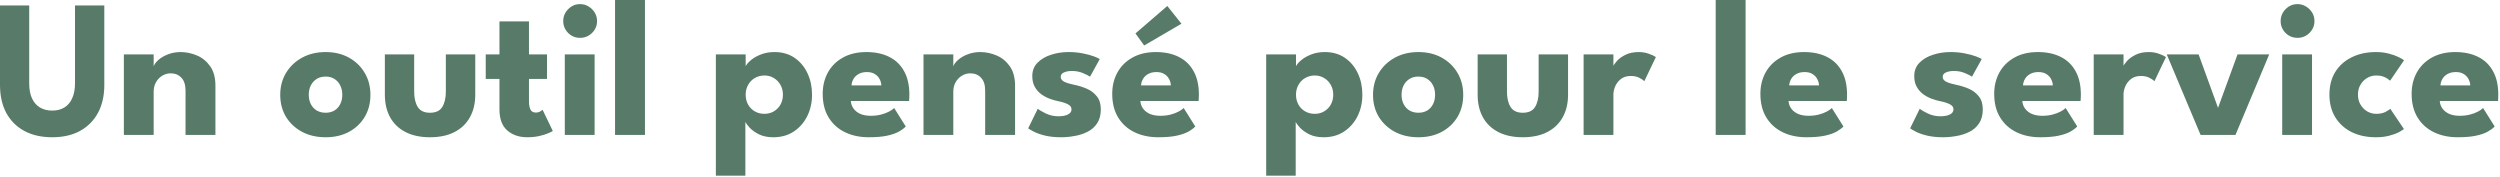
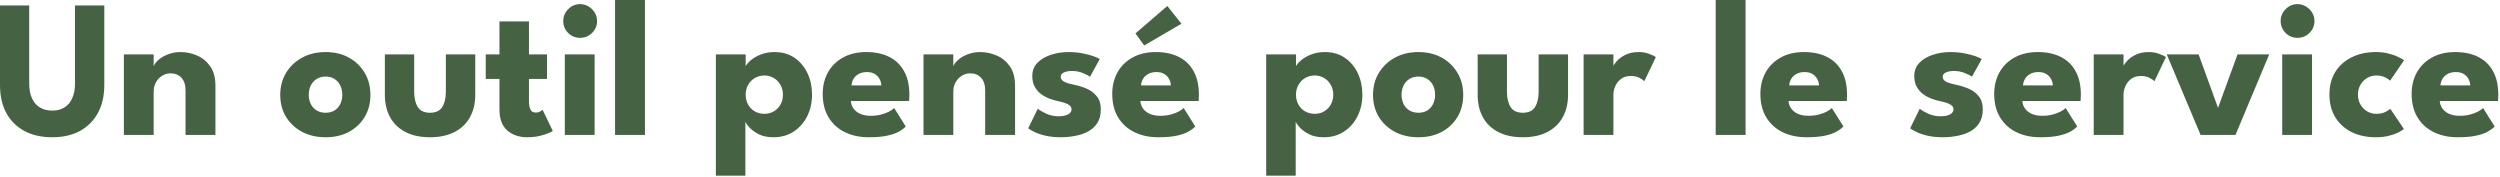
<svg xmlns="http://www.w3.org/2000/svg" width="255" height="18" viewBox="0 0 255 18" fill="none">
-   <path d="M7.65 0.56H10.64V8.67C10.64 9.757 10.427 10.7 10 11.5C9.573 12.293 8.963 12.91 8.17 13.35C7.377 13.783 6.43 14 5.33 14C4.223 14 3.27 13.783 2.47 13.35C1.67 12.91 1.057 12.293 0.63 11.5C0.21 10.7 -5.85914e-05 9.757 -5.85914e-05 8.67V0.56H2.98V8.51C2.98 9.11 3.073 9.617 3.26 10.03C3.453 10.443 3.727 10.757 4.08 10.97C4.433 11.177 4.85 11.28 5.33 11.28C5.803 11.28 6.213 11.177 6.56 10.97C6.907 10.757 7.173 10.443 7.36 10.03C7.553 9.617 7.65 9.11 7.65 8.51V0.56ZM18.414 5.31C18.988 5.31 19.548 5.427 20.094 5.66C20.641 5.893 21.091 6.263 21.444 6.77C21.798 7.27 21.974 7.93 21.974 8.75V13.76H18.924V9.25C18.924 8.663 18.784 8.223 18.504 7.93C18.224 7.63 17.858 7.48 17.404 7.48C17.104 7.48 16.821 7.56 16.554 7.72C16.294 7.873 16.081 8.093 15.914 8.38C15.754 8.66 15.674 8.983 15.674 9.35V13.76H12.634V5.55H15.674V6.76C15.754 6.54 15.921 6.32 16.174 6.1C16.434 5.873 16.758 5.687 17.144 5.54C17.538 5.387 17.961 5.31 18.414 5.31ZM33.214 14C32.314 14 31.514 13.817 30.814 13.45C30.12 13.077 29.574 12.567 29.174 11.92C28.78 11.267 28.584 10.52 28.584 9.68C28.584 8.84 28.78 8.093 29.174 7.44C29.574 6.78 30.12 6.26 30.814 5.88C31.514 5.5 32.314 5.31 33.214 5.31C34.114 5.31 34.907 5.5 35.594 5.88C36.281 6.26 36.817 6.78 37.204 7.44C37.59 8.093 37.784 8.84 37.784 9.68C37.784 10.52 37.59 11.267 37.204 11.92C36.817 12.567 36.281 13.077 35.594 13.45C34.907 13.817 34.114 14 33.214 14ZM33.214 11.5C33.56 11.5 33.861 11.423 34.114 11.27C34.367 11.117 34.564 10.9 34.704 10.62C34.844 10.34 34.914 10.023 34.914 9.67C34.914 9.31 34.844 8.99 34.704 8.71C34.564 8.43 34.367 8.21 34.114 8.05C33.861 7.89 33.56 7.81 33.214 7.81C32.867 7.81 32.564 7.89 32.304 8.05C32.05 8.21 31.851 8.43 31.704 8.71C31.564 8.99 31.494 9.31 31.494 9.67C31.494 10.023 31.564 10.34 31.704 10.62C31.851 10.9 32.05 11.117 32.304 11.27C32.564 11.423 32.867 11.5 33.214 11.5ZM42.246 9.35C42.246 10.003 42.369 10.527 42.616 10.92C42.862 11.307 43.276 11.5 43.856 11.5C44.449 11.5 44.866 11.307 45.106 10.92C45.352 10.527 45.476 10.003 45.476 9.35V5.55H48.476V9.67C48.476 10.55 48.292 11.317 47.926 11.97C47.566 12.617 47.042 13.117 46.356 13.47C45.669 13.823 44.836 14 43.856 14C42.883 14 42.053 13.823 41.366 13.47C40.679 13.117 40.156 12.617 39.796 11.97C39.436 11.317 39.256 10.55 39.256 9.67V5.55H42.246V9.35ZM49.545 5.55H50.945V2.18H53.955V5.55H55.795V8.05H53.955V10.34C53.955 10.68 54.005 10.957 54.105 11.17C54.205 11.377 54.388 11.48 54.655 11.48C54.835 11.48 54.988 11.44 55.115 11.36C55.242 11.28 55.318 11.227 55.345 11.2L56.385 13.36C56.338 13.4 56.191 13.473 55.945 13.58C55.705 13.687 55.398 13.783 55.025 13.87C54.651 13.957 54.235 14 53.775 14C52.955 14 52.278 13.77 51.745 13.31C51.212 12.843 50.945 12.127 50.945 11.16V8.05H49.545V5.55ZM57.61 13.76V5.55H60.65V13.76H57.61ZM59.17 3.86C58.69 3.86 58.284 3.693 57.95 3.36C57.617 3.02 57.45 2.617 57.45 2.15C57.45 1.683 57.617 1.28 57.95 0.94C58.29 0.593 58.697 0.42 59.17 0.42C59.484 0.42 59.77 0.5 60.03 0.66C60.29 0.813 60.5 1.02 60.66 1.28C60.82 1.54 60.9 1.83 60.9 2.15C60.9 2.617 60.73 3.02 60.39 3.36C60.05 3.693 59.644 3.86 59.17 3.86ZM65.785 13.76H62.735V9.29832e-06H65.785V13.76ZM76.028 17.92H73.018V5.55H76.058V6.75C76.151 6.563 76.328 6.36 76.588 6.14C76.854 5.913 77.191 5.72 77.598 5.56C78.011 5.393 78.478 5.31 78.998 5.31C79.798 5.31 80.481 5.507 81.048 5.9C81.621 6.293 82.061 6.82 82.368 7.48C82.674 8.133 82.828 8.86 82.828 9.66C82.828 10.46 82.664 11.19 82.338 11.85C82.011 12.503 81.551 13.027 80.958 13.42C80.371 13.807 79.678 14 78.878 14C78.304 14 77.814 13.9 77.408 13.7C77.008 13.493 76.691 13.267 76.458 13.02C76.231 12.767 76.088 12.57 76.028 12.43V17.92ZM79.858 9.66C79.858 9.287 79.774 8.953 79.608 8.66C79.441 8.36 79.214 8.127 78.928 7.96C78.648 7.787 78.331 7.7 77.978 7.7C77.611 7.7 77.281 7.787 76.988 7.96C76.701 8.127 76.474 8.36 76.308 8.66C76.141 8.953 76.058 9.287 76.058 9.66C76.058 10.033 76.141 10.37 76.308 10.67C76.474 10.963 76.701 11.193 76.988 11.36C77.281 11.527 77.611 11.61 77.978 11.61C78.331 11.61 78.648 11.527 78.928 11.36C79.214 11.193 79.441 10.963 79.608 10.67C79.774 10.37 79.858 10.033 79.858 9.66ZM86.786 10.3C86.806 10.593 86.899 10.853 87.066 11.08C87.233 11.307 87.463 11.487 87.756 11.62C88.056 11.747 88.409 11.81 88.816 11.81C89.203 11.81 89.549 11.77 89.856 11.69C90.169 11.61 90.439 11.51 90.666 11.39C90.899 11.27 91.079 11.147 91.206 11.02L92.386 12.9C92.219 13.08 91.983 13.257 91.676 13.43C91.376 13.597 90.979 13.733 90.486 13.84C89.993 13.947 89.369 14 88.616 14C87.709 14 86.903 13.83 86.196 13.49C85.489 13.15 84.933 12.65 84.526 11.99C84.119 11.33 83.916 10.523 83.916 9.57C83.916 8.77 84.089 8.05 84.436 7.41C84.789 6.763 85.299 6.253 85.966 5.88C86.632 5.5 87.436 5.31 88.376 5.31C89.269 5.31 90.043 5.473 90.696 5.8C91.356 6.127 91.862 6.613 92.216 7.26C92.576 7.9 92.756 8.7 92.756 9.66C92.756 9.713 92.752 9.82 92.746 9.98C92.746 10.14 92.739 10.247 92.726 10.3H86.786ZM89.896 8.71C89.889 8.497 89.832 8.287 89.726 8.08C89.619 7.867 89.459 7.693 89.246 7.56C89.032 7.42 88.759 7.35 88.426 7.35C88.093 7.35 87.809 7.417 87.576 7.55C87.349 7.677 87.176 7.843 87.056 8.05C86.936 8.257 86.869 8.477 86.856 8.71H89.896ZM99.977 5.31C100.55 5.31 101.11 5.427 101.657 5.66C102.203 5.893 102.653 6.263 103.007 6.77C103.36 7.27 103.537 7.93 103.537 8.75V13.76H100.487V9.25C100.487 8.663 100.347 8.223 100.067 7.93C99.787 7.63 99.42 7.48 98.967 7.48C98.667 7.48 98.383 7.56 98.117 7.72C97.857 7.873 97.644 8.093 97.477 8.38C97.317 8.66 97.237 8.983 97.237 9.35V13.76H94.197V5.55H97.237V6.76C97.317 6.54 97.484 6.32 97.737 6.1C97.997 5.873 98.32 5.687 98.707 5.54C99.1 5.387 99.523 5.31 99.977 5.31ZM108.983 5.31C109.523 5.31 110.017 5.357 110.463 5.45C110.91 5.537 111.283 5.637 111.583 5.75C111.89 5.863 112.087 5.957 112.173 6.03L111.183 7.82C111.057 7.727 110.82 7.607 110.473 7.46C110.133 7.313 109.753 7.24 109.333 7.24C109.013 7.24 108.743 7.29 108.523 7.39C108.303 7.483 108.193 7.633 108.193 7.84C108.193 8.047 108.313 8.213 108.553 8.34C108.8 8.46 109.153 8.567 109.613 8.66C110.013 8.74 110.42 8.867 110.833 9.04C111.247 9.213 111.59 9.47 111.863 9.81C112.143 10.143 112.283 10.59 112.283 11.15C112.283 11.723 112.16 12.197 111.913 12.57C111.667 12.943 111.34 13.233 110.933 13.44C110.527 13.647 110.087 13.79 109.613 13.87C109.14 13.957 108.68 14 108.233 14C107.607 14 107.06 13.943 106.593 13.83C106.133 13.717 105.76 13.587 105.473 13.44C105.187 13.293 104.987 13.177 104.873 13.09L105.853 11.09C106.027 11.237 106.31 11.403 106.703 11.59C107.097 11.77 107.513 11.86 107.953 11.86C108.38 11.86 108.71 11.797 108.943 11.67C109.177 11.543 109.293 11.377 109.293 11.17C109.293 11.003 109.237 10.87 109.123 10.77C109.01 10.67 108.85 10.583 108.643 10.51C108.437 10.437 108.187 10.37 107.893 10.31C107.627 10.257 107.343 10.173 107.043 10.06C106.743 9.947 106.46 9.793 106.193 9.6C105.927 9.4 105.71 9.15 105.543 8.85C105.377 8.55 105.293 8.187 105.293 7.76C105.293 7.213 105.47 6.76 105.823 6.4C106.177 6.04 106.633 5.77 107.193 5.59C107.753 5.403 108.35 5.31 108.983 5.31ZM116.317 10.3C116.337 10.593 116.43 10.853 116.597 11.08C116.764 11.307 116.994 11.487 117.287 11.62C117.587 11.747 117.94 11.81 118.347 11.81C118.734 11.81 119.08 11.77 119.387 11.69C119.7 11.61 119.97 11.51 120.197 11.39C120.43 11.27 120.61 11.147 120.737 11.02L121.917 12.9C121.75 13.08 121.514 13.257 121.207 13.43C120.907 13.597 120.51 13.733 120.017 13.84C119.524 13.947 118.9 14 118.147 14C117.24 14 116.434 13.83 115.727 13.49C115.02 13.15 114.464 12.65 114.057 11.99C113.65 11.33 113.447 10.523 113.447 9.57C113.447 8.77 113.62 8.05 113.967 7.41C114.32 6.763 114.83 6.253 115.497 5.88C116.164 5.5 116.967 5.31 117.907 5.31C118.8 5.31 119.574 5.473 120.227 5.8C120.887 6.127 121.394 6.613 121.747 7.26C122.107 7.9 122.287 8.7 122.287 9.66C122.287 9.713 122.284 9.82 122.277 9.98C122.277 10.14 122.27 10.247 122.257 10.3H116.317ZM119.427 8.71C119.42 8.497 119.364 8.287 119.257 8.08C119.15 7.867 118.99 7.693 118.777 7.56C118.564 7.42 118.29 7.35 117.957 7.35C117.624 7.35 117.34 7.417 117.107 7.55C116.88 7.677 116.707 7.843 116.587 8.05C116.467 8.257 116.4 8.477 116.387 8.71H119.427ZM116.707 4.64L115.817 3.41L119.067 0.61L120.507 2.42L116.707 4.64ZM132.161 17.92H129.151V5.55H132.191V6.75C132.284 6.563 132.461 6.36 132.721 6.14C132.987 5.913 133.324 5.72 133.731 5.56C134.144 5.393 134.611 5.31 135.131 5.31C135.931 5.31 136.614 5.507 137.181 5.9C137.754 6.293 138.194 6.82 138.501 7.48C138.807 8.133 138.961 8.86 138.961 9.66C138.961 10.46 138.797 11.19 138.471 11.85C138.144 12.503 137.684 13.027 137.091 13.42C136.504 13.807 135.811 14 135.011 14C134.437 14 133.947 13.9 133.541 13.7C133.141 13.493 132.824 13.267 132.591 13.02C132.364 12.767 132.221 12.57 132.161 12.43V17.92ZM135.991 9.66C135.991 9.287 135.907 8.953 135.741 8.66C135.574 8.36 135.347 8.127 135.061 7.96C134.781 7.787 134.464 7.7 134.111 7.7C133.744 7.7 133.414 7.787 133.121 7.96C132.834 8.127 132.607 8.36 132.441 8.66C132.274 8.953 132.191 9.287 132.191 9.66C132.191 10.033 132.274 10.37 132.441 10.67C132.607 10.963 132.834 11.193 133.121 11.36C133.414 11.527 133.744 11.61 134.111 11.61C134.464 11.61 134.781 11.527 135.061 11.36C135.347 11.193 135.574 10.963 135.741 10.67C135.907 10.37 135.991 10.033 135.991 9.66ZM144.679 14C143.779 14 142.979 13.817 142.279 13.45C141.585 13.077 141.039 12.567 140.639 11.92C140.245 11.267 140.049 10.52 140.049 9.68C140.049 8.84 140.245 8.093 140.639 7.44C141.039 6.78 141.585 6.26 142.279 5.88C142.979 5.5 143.779 5.31 144.679 5.31C145.579 5.31 146.372 5.5 147.059 5.88C147.745 6.26 148.282 6.78 148.669 7.44C149.055 8.093 149.249 8.84 149.249 9.68C149.249 10.52 149.055 11.267 148.669 11.92C148.282 12.567 147.745 13.077 147.059 13.45C146.372 13.817 145.579 14 144.679 14ZM144.679 11.5C145.025 11.5 145.325 11.423 145.579 11.27C145.832 11.117 146.029 10.9 146.169 10.62C146.309 10.34 146.379 10.023 146.379 9.67C146.379 9.31 146.309 8.99 146.169 8.71C146.029 8.43 145.832 8.21 145.579 8.05C145.325 7.89 145.025 7.81 144.679 7.81C144.332 7.81 144.029 7.89 143.769 8.05C143.515 8.21 143.315 8.43 143.169 8.71C143.029 8.99 142.959 9.31 142.959 9.67C142.959 10.023 143.029 10.34 143.169 10.62C143.315 10.9 143.515 11.117 143.769 11.27C144.029 11.423 144.332 11.5 144.679 11.5ZM153.711 9.35C153.711 10.003 153.834 10.527 154.081 10.92C154.327 11.307 154.741 11.5 155.321 11.5C155.914 11.5 156.331 11.307 156.571 10.92C156.817 10.527 156.941 10.003 156.941 9.35V5.55H159.941V9.67C159.941 10.55 159.757 11.317 159.391 11.97C159.031 12.617 158.507 13.117 157.821 13.47C157.134 13.823 156.301 14 155.321 14C154.347 14 153.517 13.823 152.831 13.47C152.144 13.117 151.621 12.617 151.261 11.97C150.901 11.317 150.721 10.55 150.721 9.67V5.55H153.711V9.35ZM164.568 13.76H161.528V5.55H164.568V6.82H164.518C164.571 6.667 164.701 6.473 164.908 6.24C165.114 6 165.404 5.787 165.778 5.6C166.151 5.407 166.608 5.31 167.148 5.31C167.528 5.31 167.878 5.37 168.198 5.49C168.518 5.603 168.751 5.713 168.898 5.82L167.718 8.29C167.624 8.177 167.458 8.06 167.218 7.94C166.984 7.813 166.691 7.75 166.338 7.75C165.931 7.75 165.594 7.853 165.328 8.06C165.068 8.267 164.874 8.517 164.748 8.81C164.628 9.103 164.568 9.38 164.568 9.64V13.76ZM178.05 13.76H175V9.29832e-06H178.05V13.76ZM182.43 10.3C182.45 10.593 182.544 10.853 182.71 11.08C182.877 11.307 183.107 11.487 183.4 11.62C183.7 11.747 184.054 11.81 184.46 11.81C184.847 11.81 185.194 11.77 185.5 11.69C185.814 11.61 186.084 11.51 186.31 11.39C186.544 11.27 186.724 11.147 186.85 11.02L188.03 12.9C187.864 13.08 187.627 13.257 187.32 13.43C187.02 13.597 186.624 13.733 186.13 13.84C185.637 13.947 185.014 14 184.26 14C183.354 14 182.547 13.83 181.84 13.49C181.134 13.15 180.577 12.65 180.17 11.99C179.764 11.33 179.56 10.523 179.56 9.57C179.56 8.77 179.734 8.05 180.08 7.41C180.434 6.763 180.944 6.253 181.61 5.88C182.277 5.5 183.08 5.31 184.02 5.31C184.914 5.31 185.687 5.473 186.34 5.8C187 6.127 187.507 6.613 187.86 7.26C188.22 7.9 188.4 8.7 188.4 9.66C188.4 9.713 188.397 9.82 188.39 9.98C188.39 10.14 188.384 10.247 188.37 10.3H182.43ZM185.54 8.71C185.534 8.497 185.477 8.287 185.37 8.08C185.264 7.867 185.104 7.693 184.89 7.56C184.677 7.42 184.404 7.35 184.07 7.35C183.737 7.35 183.454 7.417 183.22 7.55C182.994 7.677 182.82 7.843 182.7 8.05C182.58 8.257 182.514 8.477 182.5 8.71H185.54ZM198.944 5.31C199.484 5.31 199.978 5.357 200.424 5.45C200.871 5.537 201.244 5.637 201.544 5.75C201.851 5.863 202.048 5.957 202.134 6.03L201.144 7.82C201.018 7.727 200.781 7.607 200.434 7.46C200.094 7.313 199.714 7.24 199.294 7.24C198.974 7.24 198.704 7.29 198.484 7.39C198.264 7.483 198.154 7.633 198.154 7.84C198.154 8.047 198.274 8.213 198.514 8.34C198.761 8.46 199.114 8.567 199.574 8.66C199.974 8.74 200.381 8.867 200.794 9.04C201.208 9.213 201.551 9.47 201.824 9.81C202.104 10.143 202.244 10.59 202.244 11.15C202.244 11.723 202.121 12.197 201.874 12.57C201.628 12.943 201.301 13.233 200.894 13.44C200.488 13.647 200.048 13.79 199.574 13.87C199.101 13.957 198.641 14 198.194 14C197.568 14 197.021 13.943 196.554 13.83C196.094 13.717 195.721 13.587 195.434 13.44C195.148 13.293 194.948 13.177 194.834 13.09L195.814 11.09C195.988 11.237 196.271 11.403 196.664 11.59C197.058 11.77 197.474 11.86 197.914 11.86C198.341 11.86 198.671 11.797 198.904 11.67C199.138 11.543 199.254 11.377 199.254 11.17C199.254 11.003 199.198 10.87 199.084 10.77C198.971 10.67 198.811 10.583 198.604 10.51C198.398 10.437 198.148 10.37 197.854 10.31C197.588 10.257 197.304 10.173 197.004 10.06C196.704 9.947 196.421 9.793 196.154 9.6C195.888 9.4 195.671 9.15 195.504 8.85C195.338 8.55 195.254 8.187 195.254 7.76C195.254 7.213 195.431 6.76 195.784 6.4C196.138 6.04 196.594 5.77 197.154 5.59C197.714 5.403 198.311 5.31 198.944 5.31ZM206.278 10.3C206.298 10.593 206.391 10.853 206.558 11.08C206.725 11.307 206.955 11.487 207.248 11.62C207.548 11.747 207.901 11.81 208.308 11.81C208.695 11.81 209.041 11.77 209.348 11.69C209.661 11.61 209.931 11.51 210.158 11.39C210.391 11.27 210.571 11.147 210.698 11.02L211.878 12.9C211.711 13.08 211.475 13.257 211.168 13.43C210.868 13.597 210.471 13.733 209.978 13.84C209.485 13.947 208.861 14 208.108 14C207.201 14 206.395 13.83 205.688 13.49C204.981 13.15 204.425 12.65 204.018 11.99C203.611 11.33 203.408 10.523 203.408 9.57C203.408 8.77 203.581 8.05 203.928 7.41C204.281 6.763 204.791 6.253 205.458 5.88C206.125 5.5 206.928 5.31 207.868 5.31C208.761 5.31 209.535 5.473 210.188 5.8C210.848 6.127 211.355 6.613 211.708 7.26C212.068 7.9 212.248 8.7 212.248 9.66C212.248 9.713 212.245 9.82 212.238 9.98C212.238 10.14 212.231 10.247 212.218 10.3H206.278ZM209.388 8.71C209.381 8.497 209.325 8.287 209.218 8.08C209.111 7.867 208.951 7.693 208.738 7.56C208.525 7.42 208.251 7.35 207.918 7.35C207.585 7.35 207.301 7.417 207.068 7.55C206.841 7.677 206.668 7.843 206.548 8.05C206.428 8.257 206.361 8.477 206.348 8.71H209.388ZM216.599 13.76H213.559V5.55H216.599V6.82H216.549C216.602 6.667 216.732 6.473 216.939 6.24C217.146 6 217.436 5.787 217.809 5.6C218.182 5.407 218.639 5.31 219.179 5.31C219.559 5.31 219.909 5.37 220.229 5.49C220.549 5.603 220.782 5.713 220.929 5.82L219.749 8.29C219.656 8.177 219.489 8.06 219.249 7.94C219.016 7.813 218.722 7.75 218.369 7.75C217.962 7.75 217.626 7.853 217.359 8.06C217.099 8.267 216.906 8.517 216.779 8.81C216.659 9.103 216.599 9.38 216.599 9.64V13.76ZM221.009 5.55H224.259L226.239 11L228.229 5.55H231.459L228.019 13.76H224.459L221.009 5.55ZM232.786 13.76V5.55H235.826V13.76H232.786ZM234.346 3.86C233.866 3.86 233.46 3.693 233.126 3.36C232.793 3.02 232.626 2.617 232.626 2.15C232.626 1.683 232.793 1.28 233.126 0.94C233.466 0.593 233.873 0.42 234.346 0.42C234.66 0.42 234.946 0.5 235.206 0.66C235.466 0.813 235.676 1.02 235.836 1.28C235.996 1.54 236.076 1.83 236.076 2.15C236.076 2.617 235.906 3.02 235.566 3.36C235.226 3.693 234.82 3.86 234.346 3.86ZM242.371 11.61C242.751 11.61 243.064 11.547 243.311 11.42C243.557 11.287 243.724 11.18 243.811 11.1L245.201 13.16C245.094 13.247 244.911 13.36 244.651 13.5C244.391 13.633 244.064 13.75 243.671 13.85C243.284 13.95 242.841 14 242.341 14C241.401 14 240.574 13.823 239.861 13.47C239.147 13.11 238.591 12.603 238.191 11.95C237.797 11.297 237.601 10.53 237.601 9.65C237.601 8.763 237.797 7.997 238.191 7.35C238.591 6.703 239.147 6.203 239.861 5.85C240.574 5.49 241.401 5.31 242.341 5.31C242.834 5.31 243.274 5.363 243.661 5.47C244.054 5.57 244.384 5.687 244.651 5.82C244.917 5.947 245.104 6.057 245.211 6.15L243.791 8.23C243.744 8.183 243.657 8.117 243.531 8.03C243.411 7.943 243.254 7.867 243.061 7.8C242.867 7.733 242.637 7.7 242.371 7.7C242.044 7.7 241.737 7.783 241.451 7.95C241.171 8.117 240.944 8.347 240.771 8.64C240.597 8.933 240.511 9.27 240.511 9.65C240.511 10.03 240.597 10.37 240.771 10.67C240.944 10.963 241.171 11.193 241.451 11.36C241.737 11.527 242.044 11.61 242.371 11.61ZM248.856 10.3C248.876 10.593 248.97 10.853 249.136 11.08C249.303 11.307 249.533 11.487 249.826 11.62C250.126 11.747 250.48 11.81 250.886 11.81C251.273 11.81 251.62 11.77 251.926 11.69C252.24 11.61 252.51 11.51 252.736 11.39C252.97 11.27 253.15 11.147 253.276 11.02L254.456 12.9C254.29 13.08 254.053 13.257 253.746 13.43C253.446 13.597 253.05 13.733 252.556 13.84C252.063 13.947 251.44 14 250.686 14C249.78 14 248.973 13.83 248.266 13.49C247.56 13.15 247.003 12.65 246.596 11.99C246.19 11.33 245.986 10.523 245.986 9.57C245.986 8.77 246.16 8.05 246.506 7.41C246.86 6.763 247.37 6.253 248.036 5.88C248.703 5.5 249.506 5.31 250.446 5.31C251.34 5.31 252.113 5.473 252.766 5.8C253.426 6.127 253.933 6.613 254.286 7.26C254.646 7.9 254.826 8.7 254.826 9.66C254.826 9.713 254.823 9.82 254.816 9.98C254.816 10.14 254.81 10.247 254.796 10.3H248.856ZM251.966 8.71C251.96 8.497 251.903 8.287 251.796 8.08C251.69 7.867 251.53 7.693 251.316 7.56C251.103 7.42 250.83 7.35 250.496 7.35C250.163 7.35 249.88 7.417 249.646 7.55C249.42 7.677 249.246 7.843 249.126 8.05C249.006 8.257 248.94 8.477 248.926 8.71H251.966Z" fill="#2E5A43" fill-opacity="0.8" />
+   <path d="M7.65 0.56H10.64V8.67C10.64 9.757 10.427 10.7 10 11.5C9.573 12.293 8.963 12.91 8.17 13.35C7.377 13.783 6.43 14 5.33 14C4.223 14 3.27 13.783 2.47 13.35C1.67 12.91 1.057 12.293 0.63 11.5C0.21 10.7 2.44379e-06 9.757 2.44379e-06 8.67V0.56H2.98V8.51C2.98 9.11 3.073 9.617 3.26 10.03C3.453 10.443 3.727 10.757 4.08 10.97C4.433 11.177 4.85 11.28 5.33 11.28C5.803 11.28 6.213 11.177 6.56 10.97C6.907 10.757 7.173 10.443 7.36 10.03C7.553 9.617 7.65 9.11 7.65 8.51V0.56ZM18.414 5.31C18.988 5.31 19.548 5.427 20.094 5.66C20.641 5.893 21.091 6.263 21.444 6.77C21.798 7.27 21.974 7.93 21.974 8.75V13.76H18.924V9.25C18.924 8.663 18.784 8.223 18.504 7.93C18.224 7.63 17.858 7.48 17.404 7.48C17.104 7.48 16.821 7.56 16.554 7.72C16.294 7.873 16.081 8.093 15.914 8.38C15.754 8.66 15.674 8.983 15.674 9.35V13.76H12.634V5.55H15.674V6.76C15.754 6.54 15.921 6.32 16.174 6.1C16.434 5.873 16.758 5.687 17.144 5.54C17.538 5.387 17.961 5.31 18.414 5.31ZM33.214 14C32.314 14 31.514 13.817 30.814 13.45C30.121 13.077 29.574 12.567 29.174 11.92C28.781 11.267 28.584 10.52 28.584 9.68C28.584 8.84 28.781 8.093 29.174 7.44C29.574 6.78 30.121 6.26 30.814 5.88C31.514 5.5 32.314 5.31 33.214 5.31C34.114 5.31 34.907 5.5 35.594 5.88C36.281 6.26 36.817 6.78 37.204 7.44C37.591 8.093 37.784 8.84 37.784 9.68C37.784 10.52 37.591 11.267 37.204 11.92C36.817 12.567 36.281 13.077 35.594 13.45C34.907 13.817 34.114 14 33.214 14ZM33.214 11.5C33.561 11.5 33.861 11.423 34.114 11.27C34.367 11.117 34.564 10.9 34.704 10.62C34.844 10.34 34.914 10.023 34.914 9.67C34.914 9.31 34.844 8.99 34.704 8.71C34.564 8.43 34.367 8.21 34.114 8.05C33.861 7.89 33.561 7.81 33.214 7.81C32.867 7.81 32.564 7.89 32.304 8.05C32.051 8.21 31.851 8.43 31.704 8.71C31.564 8.99 31.494 9.31 31.494 9.67C31.494 10.023 31.564 10.34 31.704 10.62C31.851 10.9 32.051 11.117 32.304 11.27C32.564 11.423 32.867 11.5 33.214 11.5ZM42.246 9.35C42.246 10.003 42.369 10.527 42.616 10.92C42.863 11.307 43.276 11.5 43.856 11.5C44.449 11.5 44.866 11.307 45.106 10.92C45.353 10.527 45.476 10.003 45.476 9.35V5.55H48.476V9.67C48.476 10.55 48.293 11.317 47.926 11.97C47.566 12.617 47.043 13.117 46.356 13.47C45.669 13.823 44.836 14 43.856 14C42.883 14 42.053 13.823 41.366 13.47C40.679 13.117 40.156 12.617 39.796 11.97C39.436 11.317 39.256 10.55 39.256 9.67V5.55H42.246V9.35ZM49.545 5.55H50.945V2.18H53.955V5.55H55.795V8.05H53.955V10.34C53.955 10.68 54.005 10.957 54.105 11.17C54.205 11.377 54.388 11.48 54.655 11.48C54.835 11.48 54.988 11.44 55.115 11.36C55.242 11.28 55.318 11.227 55.345 11.2L56.385 13.36C56.338 13.4 56.191 13.473 55.945 13.58C55.705 13.687 55.398 13.783 55.025 13.87C54.651 13.957 54.235 14 53.775 14C52.955 14 52.278 13.77 51.745 13.31C51.212 12.843 50.945 12.127 50.945 11.16V8.05H49.545V5.55ZM57.611 13.76V5.55H60.651V13.76H57.611ZM59.17 3.86C58.691 3.86 58.284 3.693 57.95 3.36C57.617 3.02 57.45 2.617 57.45 2.15C57.45 1.683 57.617 1.28 57.95 0.94C58.291 0.593 58.697 0.42 59.17 0.42C59.484 0.42 59.77 0.5 60.031 0.66C60.291 0.813 60.501 1.02 60.66 1.28C60.821 1.54 60.901 1.83 60.901 2.15C60.901 2.617 60.73 3.02 60.391 3.36C60.05 3.693 59.644 3.86 59.17 3.86ZM65.785 13.76H62.735V-5.96046e-06H65.785V13.76ZM76.028 17.92H73.018V5.55H76.058V6.75C76.151 6.563 76.328 6.36 76.588 6.14C76.855 5.913 77.191 5.72 77.598 5.56C78.011 5.393 78.478 5.31 78.998 5.31C79.798 5.31 80.481 5.507 81.048 5.9C81.621 6.293 82.061 6.82 82.368 7.48C82.674 8.133 82.828 8.86 82.828 9.66C82.828 10.46 82.665 11.19 82.338 11.85C82.011 12.503 81.551 13.027 80.958 13.42C80.371 13.807 79.678 14 78.878 14C78.305 14 77.814 13.9 77.408 13.7C77.008 13.493 76.691 13.267 76.458 13.02C76.231 12.767 76.088 12.57 76.028 12.43V17.92ZM79.858 9.66C79.858 9.287 79.775 8.953 79.608 8.66C79.441 8.36 79.215 8.127 78.928 7.96C78.648 7.787 78.331 7.7 77.978 7.7C77.611 7.7 77.281 7.787 76.988 7.96C76.701 8.127 76.475 8.36 76.308 8.66C76.141 8.953 76.058 9.287 76.058 9.66C76.058 10.033 76.141 10.37 76.308 10.67C76.475 10.963 76.701 11.193 76.988 11.36C77.281 11.527 77.611 11.61 77.978 11.61C78.331 11.61 78.648 11.527 78.928 11.36C79.215 11.193 79.441 10.963 79.608 10.67C79.775 10.37 79.858 10.033 79.858 9.66ZM86.786 10.3C86.806 10.593 86.899 10.853 87.066 11.08C87.233 11.307 87.463 11.487 87.756 11.62C88.056 11.747 88.409 11.81 88.816 11.81C89.203 11.81 89.549 11.77 89.856 11.69C90.169 11.61 90.439 11.51 90.666 11.39C90.899 11.27 91.079 11.147 91.206 11.02L92.386 12.9C92.219 13.08 91.983 13.257 91.676 13.43C91.376 13.597 90.979 13.733 90.486 13.84C89.993 13.947 89.369 14 88.616 14C87.709 14 86.903 13.83 86.196 13.49C85.489 13.15 84.933 12.65 84.526 11.99C84.119 11.33 83.916 10.523 83.916 9.57C83.916 8.77 84.089 8.05 84.436 7.41C84.789 6.763 85.299 6.253 85.966 5.88C86.633 5.5 87.436 5.31 88.376 5.31C89.269 5.31 90.043 5.473 90.696 5.8C91.356 6.127 91.863 6.613 92.216 7.26C92.576 7.9 92.756 8.7 92.756 9.66C92.756 9.713 92.753 9.82 92.746 9.98C92.746 10.14 92.739 10.247 92.726 10.3H86.786ZM89.896 8.71C89.889 8.497 89.833 8.287 89.726 8.08C89.619 7.867 89.459 7.693 89.246 7.56C89.033 7.42 88.759 7.35 88.426 7.35C88.093 7.35 87.809 7.417 87.576 7.55C87.349 7.677 87.176 7.843 87.056 8.05C86.936 8.257 86.869 8.477 86.856 8.71H89.896ZM99.977 5.31C100.55 5.31 101.11 5.427 101.657 5.66C102.204 5.893 102.654 6.263 103.007 6.77C103.36 7.27 103.537 7.93 103.537 8.75V13.76H100.487V9.25C100.487 8.663 100.347 8.223 100.067 7.93C99.787 7.63 99.42 7.48 98.967 7.48C98.667 7.48 98.383 7.56 98.117 7.72C97.857 7.873 97.644 8.093 97.477 8.38C97.317 8.66 97.237 8.983 97.237 9.35V13.76H94.197V5.55H97.237V6.76C97.317 6.54 97.484 6.32 97.737 6.1C97.997 5.873 98.32 5.687 98.707 5.54C99.1 5.387 99.523 5.31 99.977 5.31ZM108.983 5.31C109.523 5.31 110.017 5.357 110.463 5.45C110.91 5.537 111.283 5.637 111.583 5.75C111.89 5.863 112.087 5.957 112.173 6.03L111.183 7.82C111.057 7.727 110.82 7.607 110.473 7.46C110.133 7.313 109.753 7.24 109.333 7.24C109.013 7.24 108.743 7.29 108.523 7.39C108.303 7.483 108.193 7.633 108.193 7.84C108.193 8.047 108.313 8.213 108.553 8.34C108.8 8.46 109.153 8.567 109.613 8.66C110.013 8.74 110.42 8.867 110.833 9.04C111.247 9.213 111.59 9.47 111.863 9.81C112.143 10.143 112.283 10.59 112.283 11.15C112.283 11.723 112.16 12.197 111.913 12.57C111.667 12.943 111.34 13.233 110.933 13.44C110.527 13.647 110.087 13.79 109.613 13.87C109.14 13.957 108.68 14 108.233 14C107.607 14 107.06 13.943 106.593 13.83C106.133 13.717 105.76 13.587 105.473 13.44C105.187 13.293 104.987 13.177 104.873 13.09L105.853 11.09C106.027 11.237 106.31 11.403 106.703 11.59C107.097 11.77 107.513 11.86 107.953 11.86C108.38 11.86 108.71 11.797 108.943 11.67C109.177 11.543 109.293 11.377 109.293 11.17C109.293 11.003 109.237 10.87 109.123 10.77C109.01 10.67 108.85 10.583 108.643 10.51C108.437 10.437 108.187 10.37 107.893 10.31C107.627 10.257 107.343 10.173 107.043 10.06C106.743 9.947 106.46 9.793 106.193 9.6C105.927 9.4 105.71 9.15 105.543 8.85C105.377 8.55 105.293 8.187 105.293 7.76C105.293 7.213 105.47 6.76 105.823 6.4C106.177 6.04 106.633 5.77 107.193 5.59C107.753 5.403 108.35 5.31 108.983 5.31ZM116.317 10.3C116.337 10.593 116.431 10.853 116.597 11.08C116.764 11.307 116.994 11.487 117.287 11.62C117.587 11.747 117.941 11.81 118.347 11.81C118.734 11.81 119.081 11.77 119.387 11.69C119.701 11.61 119.971 11.51 120.197 11.39C120.431 11.27 120.611 11.147 120.737 11.02L121.917 12.9C121.751 13.08 121.514 13.257 121.207 13.43C120.907 13.597 120.511 13.733 120.017 13.84C119.524 13.947 118.901 14 118.147 14C117.241 14 116.434 13.83 115.727 13.49C115.021 13.15 114.464 12.65 114.057 11.99C113.651 11.33 113.447 10.523 113.447 9.57C113.447 8.77 113.621 8.05 113.967 7.41C114.321 6.763 114.831 6.253 115.497 5.88C116.164 5.5 116.967 5.31 117.907 5.31C118.801 5.31 119.574 5.473 120.227 5.8C120.887 6.127 121.394 6.613 121.747 7.26C122.107 7.9 122.287 8.7 122.287 9.66C122.287 9.713 122.284 9.82 122.277 9.98C122.277 10.14 122.271 10.247 122.257 10.3H116.317ZM119.427 8.71C119.421 8.497 119.364 8.287 119.257 8.08C119.151 7.867 118.991 7.693 118.777 7.56C118.564 7.42 118.291 7.35 117.957 7.35C117.624 7.35 117.341 7.417 117.107 7.55C116.881 7.677 116.707 7.843 116.587 8.05C116.467 8.257 116.401 8.477 116.387 8.71H119.427ZM116.707 4.64L115.817 3.41L119.067 0.61L120.507 2.42L116.707 4.64ZM132.161 17.92H129.151V5.55H132.191V6.75C132.284 6.563 132.461 6.36 132.721 6.14C132.987 5.913 133.324 5.72 133.731 5.56C134.144 5.393 134.611 5.31 135.131 5.31C135.931 5.31 136.614 5.507 137.181 5.9C137.754 6.293 138.194 6.82 138.501 7.48C138.807 8.133 138.961 8.86 138.961 9.66C138.961 10.46 138.797 11.19 138.471 11.85C138.144 12.503 137.684 13.027 137.091 13.42C136.504 13.807 135.811 14 135.011 14C134.437 14 133.947 13.9 133.541 13.7C133.141 13.493 132.824 13.267 132.591 13.02C132.364 12.767 132.221 12.57 132.161 12.43V17.92ZM135.991 9.66C135.991 9.287 135.907 8.953 135.741 8.66C135.574 8.36 135.347 8.127 135.061 7.96C134.781 7.787 134.464 7.7 134.111 7.7C133.744 7.7 133.414 7.787 133.121 7.96C132.834 8.127 132.607 8.36 132.441 8.66C132.274 8.953 132.191 9.287 132.191 9.66C132.191 10.033 132.274 10.37 132.441 10.67C132.607 10.963 132.834 11.193 133.121 11.36C133.414 11.527 133.744 11.61 134.111 11.61C134.464 11.61 134.781 11.527 135.061 11.36C135.347 11.193 135.574 10.963 135.741 10.67C135.907 10.37 135.991 10.033 135.991 9.66ZM144.679 14C143.779 14 142.979 13.817 142.279 13.45C141.585 13.077 141.039 12.567 140.639 11.92C140.245 11.267 140.049 10.52 140.049 9.68C140.049 8.84 140.245 8.093 140.639 7.44C141.039 6.78 141.585 6.26 142.279 5.88C142.979 5.5 143.779 5.31 144.679 5.31C145.579 5.31 146.372 5.5 147.059 5.88C147.745 6.26 148.282 6.78 148.669 7.44C149.055 8.093 149.249 8.84 149.249 9.68C149.249 10.52 149.055 11.267 148.669 11.92C148.282 12.567 147.745 13.077 147.059 13.45C146.372 13.817 145.579 14 144.679 14ZM144.679 11.5C145.025 11.5 145.325 11.423 145.579 11.27C145.832 11.117 146.029 10.9 146.169 10.62C146.309 10.34 146.379 10.023 146.379 9.67C146.379 9.31 146.309 8.99 146.169 8.71C146.029 8.43 145.832 8.21 145.579 8.05C145.325 7.89 145.025 7.81 144.679 7.81C144.332 7.81 144.029 7.89 143.769 8.05C143.515 8.21 143.315 8.43 143.169 8.71C143.029 8.99 142.959 9.31 142.959 9.67C142.959 10.023 143.029 10.34 143.169 10.62C143.315 10.9 143.515 11.117 143.769 11.27C144.029 11.423 144.332 11.5 144.679 11.5ZM153.711 9.35C153.711 10.003 153.834 10.527 154.081 10.92C154.327 11.307 154.741 11.5 155.321 11.5C155.914 11.5 156.331 11.307 156.571 10.92C156.817 10.527 156.941 10.003 156.941 9.35V5.55H159.941V9.67C159.941 10.55 159.757 11.317 159.391 11.97C159.031 12.617 158.507 13.117 157.821 13.47C157.134 13.823 156.301 14 155.321 14C154.347 14 153.517 13.823 152.831 13.47C152.144 13.117 151.621 12.617 151.261 11.97C150.901 11.317 150.721 10.55 150.721 9.67V5.55H153.711V9.35ZM164.568 13.76H161.528V5.55H164.568V6.82H164.518C164.571 6.667 164.701 6.473 164.908 6.24C165.114 6 165.404 5.787 165.778 5.6C166.151 5.407 166.608 5.31 167.148 5.31C167.528 5.31 167.878 5.37 168.198 5.49C168.518 5.603 168.751 5.713 168.898 5.82L167.718 8.29C167.624 8.177 167.458 8.06 167.218 7.94C166.984 7.813 166.691 7.75 166.338 7.75C165.931 7.75 165.594 7.853 165.328 8.06C165.068 8.267 164.874 8.517 164.748 8.81C164.628 9.103 164.568 9.38 164.568 9.64V13.76ZM178.05 13.76H175V-5.96046e-06H178.05V13.76ZM182.43 10.3C182.45 10.593 182.544 10.853 182.71 11.08C182.877 11.307 183.107 11.487 183.4 11.62C183.7 11.747 184.054 11.81 184.46 11.81C184.847 11.81 185.194 11.77 185.5 11.69C185.814 11.61 186.084 11.51 186.31 11.39C186.544 11.27 186.724 11.147 186.85 11.02L188.03 12.9C187.864 13.08 187.627 13.257 187.32 13.43C187.02 13.597 186.624 13.733 186.13 13.84C185.637 13.947 185.014 14 184.26 14C183.354 14 182.547 13.83 181.84 13.49C181.134 13.15 180.577 12.65 180.17 11.99C179.764 11.33 179.56 10.523 179.56 9.57C179.56 8.77 179.734 8.05 180.08 7.41C180.434 6.763 180.944 6.253 181.61 5.88C182.277 5.5 183.08 5.31 184.02 5.31C184.914 5.31 185.687 5.473 186.34 5.8C187 6.127 187.507 6.613 187.86 7.26C188.22 7.9 188.4 8.7 188.4 9.66C188.4 9.713 188.397 9.82 188.39 9.98C188.39 10.14 188.384 10.247 188.37 10.3H182.43ZM185.54 8.71C185.534 8.497 185.477 8.287 185.37 8.08C185.264 7.867 185.104 7.693 184.89 7.56C184.677 7.42 184.404 7.35 184.07 7.35C183.737 7.35 183.454 7.417 183.22 7.55C182.994 7.677 182.82 7.843 182.7 8.05C182.58 8.257 182.514 8.477 182.5 8.71H185.54ZM198.944 5.31C199.484 5.31 199.978 5.357 200.424 5.45C200.871 5.537 201.244 5.637 201.544 5.75C201.851 5.863 202.048 5.957 202.134 6.03L201.144 7.82C201.018 7.727 200.781 7.607 200.434 7.46C200.094 7.313 199.714 7.24 199.294 7.24C198.974 7.24 198.704 7.29 198.484 7.39C198.264 7.483 198.154 7.633 198.154 7.84C198.154 8.047 198.274 8.213 198.514 8.34C198.761 8.46 199.114 8.567 199.574 8.66C199.974 8.74 200.381 8.867 200.794 9.04C201.208 9.213 201.551 9.47 201.824 9.81C202.104 10.143 202.244 10.59 202.244 11.15C202.244 11.723 202.121 12.197 201.874 12.57C201.628 12.943 201.301 13.233 200.894 13.44C200.488 13.647 200.048 13.79 199.574 13.87C199.101 13.957 198.641 14 198.194 14C197.568 14 197.021 13.943 196.554 13.83C196.094 13.717 195.721 13.587 195.434 13.44C195.148 13.293 194.948 13.177 194.834 13.09L195.814 11.09C195.988 11.237 196.271 11.403 196.664 11.59C197.058 11.77 197.474 11.86 197.914 11.86C198.341 11.86 198.671 11.797 198.904 11.67C199.138 11.543 199.254 11.377 199.254 11.17C199.254 11.003 199.198 10.87 199.084 10.77C198.971 10.67 198.811 10.583 198.604 10.51C198.398 10.437 198.148 10.37 197.854 10.31C197.588 10.257 197.304 10.173 197.004 10.06C196.704 9.947 196.421 9.793 196.154 9.6C195.888 9.4 195.671 9.15 195.504 8.85C195.338 8.55 195.254 8.187 195.254 7.76C195.254 7.213 195.431 6.76 195.784 6.4C196.138 6.04 196.594 5.77 197.154 5.59C197.714 5.403 198.311 5.31 198.944 5.31ZM206.278 10.3C206.298 10.593 206.391 10.853 206.558 11.08C206.725 11.307 206.955 11.487 207.248 11.62C207.548 11.747 207.901 11.81 208.308 11.81C208.695 11.81 209.041 11.77 209.348 11.69C209.661 11.61 209.931 11.51 210.158 11.39C210.391 11.27 210.571 11.147 210.698 11.02L211.878 12.9C211.711 13.08 211.475 13.257 211.168 13.43C210.868 13.597 210.471 13.733 209.978 13.84C209.485 13.947 208.861 14 208.108 14C207.201 14 206.395 13.83 205.688 13.49C204.981 13.15 204.425 12.65 204.018 11.99C203.611 11.33 203.408 10.523 203.408 9.57C203.408 8.77 203.581 8.05 203.928 7.41C204.281 6.763 204.791 6.253 205.458 5.88C206.125 5.5 206.928 5.31 207.868 5.31C208.761 5.31 209.535 5.473 210.188 5.8C210.848 6.127 211.355 6.613 211.708 7.26C212.068 7.9 212.248 8.7 212.248 9.66C212.248 9.713 212.245 9.82 212.238 9.98C212.238 10.14 212.231 10.247 212.218 10.3H206.278ZM209.388 8.71C209.381 8.497 209.325 8.287 209.218 8.08C209.111 7.867 208.951 7.693 208.738 7.56C208.525 7.42 208.251 7.35 207.918 7.35C207.585 7.35 207.301 7.417 207.068 7.55C206.841 7.677 206.668 7.843 206.548 8.05C206.428 8.257 206.361 8.477 206.348 8.71H209.388ZM216.599 13.76H213.559V5.55H216.599V6.82H216.549C216.602 6.667 216.732 6.473 216.939 6.24C217.146 6 217.436 5.787 217.809 5.6C218.182 5.407 218.639 5.31 219.179 5.31C219.559 5.31 219.909 5.37 220.229 5.49C220.549 5.603 220.782 5.713 220.929 5.82L219.749 8.29C219.656 8.177 219.489 8.06 219.249 7.94C219.016 7.813 218.722 7.75 218.369 7.75C217.962 7.75 217.626 7.853 217.359 8.06C217.099 8.267 216.906 8.517 216.779 8.81C216.659 9.103 216.599 9.38 216.599 9.64V13.76ZM221.009 5.55H224.259L226.239 11L228.229 5.55H231.459L228.019 13.76H224.459L221.009 5.55ZM232.786 13.76V5.55H235.826V13.76H232.786ZM234.346 3.86C233.866 3.86 233.46 3.693 233.126 3.36C232.793 3.02 232.626 2.617 232.626 2.15C232.626 1.683 232.793 1.28 233.126 0.94C233.466 0.593 233.873 0.42 234.346 0.42C234.66 0.42 234.946 0.5 235.206 0.66C235.466 0.813 235.676 1.02 235.836 1.28C235.996 1.54 236.076 1.83 236.076 2.15C236.076 2.617 235.906 3.02 235.566 3.36C235.226 3.693 234.82 3.86 234.346 3.86ZM242.371 11.61C242.751 11.61 243.064 11.547 243.311 11.42C243.557 11.287 243.724 11.18 243.811 11.1L245.201 13.16C245.094 13.247 244.911 13.36 244.651 13.5C244.391 13.633 244.064 13.75 243.671 13.85C243.284 13.95 242.841 14 242.341 14C241.401 14 240.574 13.823 239.861 13.47C239.147 13.11 238.591 12.603 238.191 11.95C237.797 11.297 237.601 10.53 237.601 9.65C237.601 8.763 237.797 7.997 238.191 7.35C238.591 6.703 239.147 6.203 239.861 5.85C240.574 5.49 241.401 5.31 242.341 5.31C242.834 5.31 243.274 5.363 243.661 5.47C244.054 5.57 244.384 5.687 244.651 5.82C244.917 5.947 245.104 6.057 245.211 6.15L243.791 8.23C243.744 8.183 243.657 8.117 243.531 8.03C243.411 7.943 243.254 7.867 243.061 7.8C242.867 7.733 242.637 7.7 242.371 7.7C242.044 7.7 241.737 7.783 241.451 7.95C241.171 8.117 240.944 8.347 240.771 8.64C240.597 8.933 240.511 9.27 240.511 9.65C240.511 10.03 240.597 10.37 240.771 10.67C240.944 10.963 241.171 11.193 241.451 11.36C241.737 11.527 242.044 11.61 242.371 11.61ZM248.856 10.3C248.876 10.593 248.97 10.853 249.136 11.08C249.303 11.307 249.533 11.487 249.826 11.62C250.126 11.747 250.48 11.81 250.886 11.81C251.273 11.81 251.62 11.77 251.926 11.69C252.24 11.61 252.51 11.51 252.736 11.39C252.97 11.27 253.15 11.147 253.276 11.02L254.456 12.9C254.29 13.08 254.053 13.257 253.746 13.43C253.446 13.597 253.05 13.733 252.556 13.84C252.063 13.947 251.44 14 250.686 14C249.78 14 248.973 13.83 248.266 13.49C247.56 13.15 247.003 12.65 246.596 11.99C246.19 11.33 245.986 10.523 245.986 9.57C245.986 8.77 246.16 8.05 246.506 7.41C246.86 6.763 247.37 6.253 248.036 5.88C248.703 5.5 249.506 5.31 250.446 5.31C251.34 5.31 252.113 5.473 252.766 5.8C253.426 6.127 253.933 6.613 254.286 7.26C254.646 7.9 254.826 8.7 254.826 9.66C254.826 9.713 254.823 9.82 254.816 9.98C254.816 10.14 254.81 10.247 254.796 10.3H248.856ZM251.966 8.71C251.96 8.497 251.903 8.287 251.796 8.08C251.69 7.867 251.53 7.693 251.316 7.56C251.103 7.42 250.83 7.35 250.496 7.35C250.163 7.35 249.88 7.417 249.646 7.55C249.42 7.677 249.246 7.843 249.126 8.05C249.006 8.257 248.94 8.477 248.926 8.71H251.966Z" fill="#173C15" fill-opacity="0.8" />
</svg>
